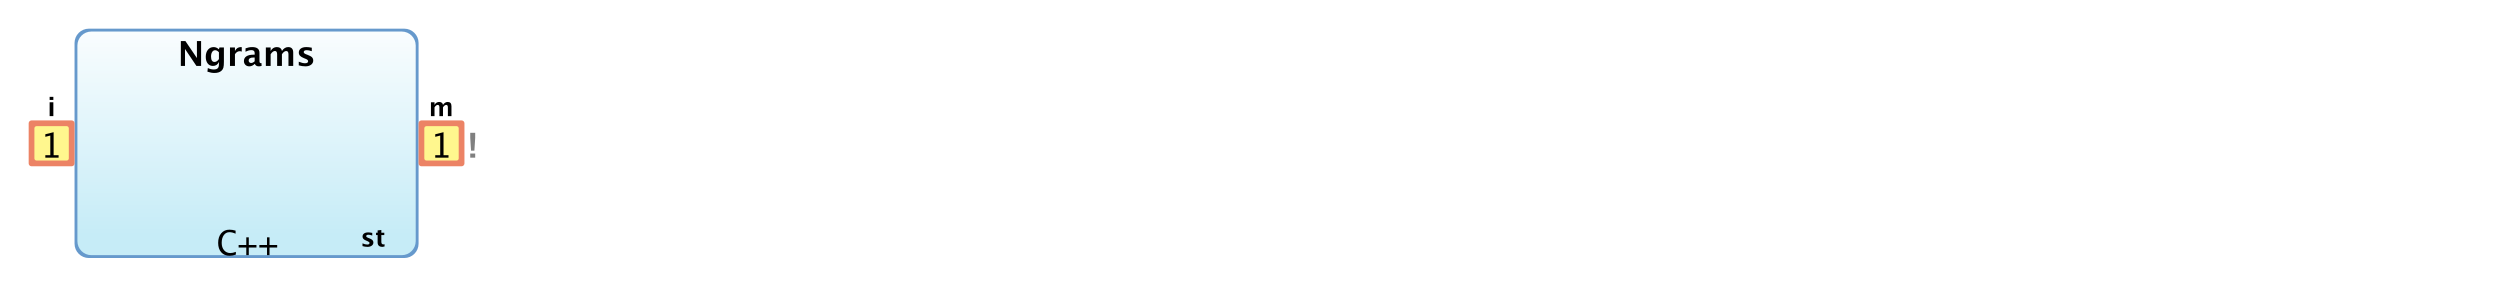
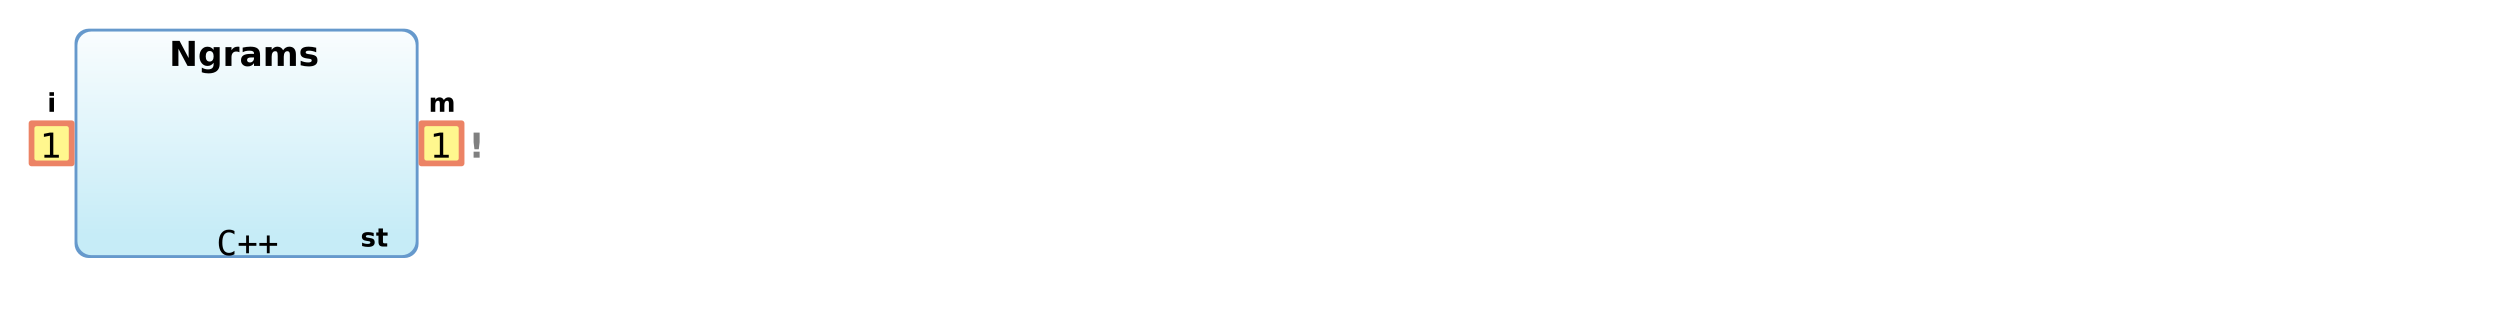
<svg xmlns="http://www.w3.org/2000/svg" style="fill-opacity:1; color-rendering:auto; color-interpolation:auto; text-rendering:auto; stroke:black; stroke-linecap:square; stroke-miterlimit:10; shape-rendering:auto; stroke-opacity:1; fill:black; stroke-dasharray:none; font-weight:normal; stroke-width:1; font-family:'Dialog'; font-style:normal; stroke-linejoin:miter; font-size:12; stroke-dashoffset:0; image-rendering:auto;">
  <defs id="genericDefs" />
  <g>
    <defs id="defs1">
      <linearGradient x1="26" gradientUnits="userSpaceOnUse" x2="26" y1="10" y2="82" id="linearGradient1" spreadMethod="pad">
        <stop style="stop-opacity:1; stop-color:rgb(250,253,254);" offset="0%" />
        <stop style="stop-opacity:1; stop-color:rgb(198,236,247);" offset="100%" />
      </linearGradient>
    </defs>
    <g style="fill:rgb(0,0,0); fill-opacity:0; stroke-opacity:0; stroke:rgb(0,0,0);">
      <rect x="0" width="872" height="100" y="0" style="stroke:none;" />
    </g>
    <g style="fill:rgb(102,153,204); stroke:rgb(102,153,204);">
      <rect x="26" y="10" width="120" style="stroke:none;" rx="5" ry="5" height="80" />
      <rect x="27" y="11" width="118" style="fill:url(#linearGradient1); stroke:none;" rx="4.875" ry="4.875" height="78" />
    </g>
    <g style="font-family:sans-serif; font-weight:bold;">
-       <path style="stroke:none;" d="M63.078 23 L63.078 14.328 L64.672 14.328 L68.688 20.25 L68.688 14.328 L70.141 14.328 L70.141 23 L68.516 23 L64.531 17.078 L64.531 23 L63.078 23 ZM72.348 25 L72.488 23.734 Q73.566 24.234 74.535 24.234 Q75.504 24.234 75.934 23.82 Q76.363 23.406 76.363 22.484 L76.363 21.609 Q75.723 23 74.269 23 Q73.113 23 72.441 22.141 Q71.769 21.281 71.769 19.812 Q71.769 18.281 72.527 17.352 Q73.285 16.422 74.535 16.422 Q75.519 16.422 76.363 17.219 L76.535 16.562 L78.098 16.562 L78.098 21.469 Q78.098 22.953 77.918 23.602 Q77.738 24.25 77.223 24.703 Q76.363 25.453 74.785 25.453 Q73.66 25.453 72.348 25 ZM76.363 20.609 L76.363 18.234 Q75.723 17.516 75.051 17.516 Q74.394 17.516 74.004 18.117 Q73.613 18.719 73.613 19.719 Q73.613 21.609 74.832 21.609 Q75.66 21.609 76.363 20.609 ZM80.217 23 L80.217 16.562 L81.951 16.562 L81.951 17.781 Q82.639 16.422 84.014 16.422 Q84.17 16.422 84.326 16.453 L84.326 18 Q83.967 17.859 83.639 17.859 Q82.607 17.859 81.951 18.922 L81.951 23 L80.217 23 ZM88.828 22.312 Q87.969 23.141 86.969 23.141 Q86.125 23.141 85.602 22.625 Q85.078 22.109 85.078 21.297 Q85.078 20.234 85.93 19.656 Q86.781 19.078 88.375 19.078 L88.828 19.078 L88.828 18.484 Q88.828 17.484 87.688 17.484 Q86.672 17.484 85.641 18.062 L85.641 16.859 Q86.812 16.422 87.969 16.422 Q90.5 16.422 90.5 18.422 L90.5 21.281 Q90.5 22.031 90.984 22.031 Q91.062 22.031 91.203 22.016 L91.25 22.984 Q90.703 23.141 90.281 23.141 Q89.219 23.141 88.906 22.312 L88.828 22.312 ZM88.828 21.375 L88.828 20.062 L88.422 20.062 Q86.734 20.062 86.734 21.125 Q86.734 21.484 86.977 21.727 Q87.219 21.969 87.578 21.969 Q88.188 21.969 88.828 21.375 ZM92.727 23 L92.727 16.562 L94.398 16.562 L94.398 17.781 Q95.164 16.422 96.57 16.422 Q97.289 16.422 97.758 16.781 Q98.227 17.141 98.336 17.781 Q99.242 16.422 100.508 16.422 Q102.273 16.422 102.273 18.359 L102.273 23 L100.617 23 L100.617 18.938 Q100.617 17.797 99.852 17.797 Q99.07 17.797 98.336 18.922 L98.336 23 L96.664 23 L96.664 18.938 Q96.664 17.781 95.898 17.781 Q95.133 17.781 94.398 18.922 L94.398 23 L92.727 23 ZM104.207 22.797 L104.207 21.516 Q105.488 22.062 106.41 22.062 Q107.473 22.062 107.473 21.328 Q107.473 20.859 106.598 20.516 L106.004 20.281 Q105.051 19.891 104.637 19.445 Q104.223 19 104.223 18.344 Q104.223 17.438 104.926 16.93 Q105.629 16.422 106.879 16.422 Q107.66 16.422 108.754 16.641 L108.754 17.859 Q107.707 17.5 107.019 17.5 Q105.941 17.5 105.941 18.172 Q105.941 18.609 106.738 18.922 L107.238 19.109 Q108.379 19.531 108.816 19.977 Q109.254 20.422 109.254 21.109 Q109.254 22.016 108.504 22.578 Q107.754 23.141 106.551 23.141 Q105.379 23.141 104.207 22.797 Z" />
-       <path style="stroke:none;" d="M82.266 88.797 Q81.125 89.219 80.094 89.219 Q78.266 89.219 77.18 88.008 Q76.094 86.797 76.094 84.734 Q76.094 82.625 77.164 81.367 Q78.234 80.109 80.031 80.109 Q81.031 80.109 82.172 80.438 L82.172 81.516 Q81.016 80.984 80.031 80.984 Q78.812 80.984 78.07 82.008 Q77.328 83.031 77.328 84.719 Q77.328 86.328 78.164 87.297 Q79 88.266 80.375 88.266 Q81.172 88.266 82.266 87.844 L82.266 88.797 ZM85.902 89 L85.902 86.328 L83.231 86.328 L83.231 85.453 L85.902 85.453 L85.902 82.781 L86.777 82.781 L86.777 85.453 L89.449 85.453 L89.449 86.328 L86.777 86.328 L86.777 89 L85.902 89 ZM93.133 89 L93.133 86.328 L90.461 86.328 L90.461 85.453 L93.133 85.453 L93.133 82.781 L94.008 82.781 L94.008 85.453 L96.68 85.453 L96.68 86.328 L94.008 86.328 L94.008 89 L93.133 89 Z" />
-       <path style="stroke:none;" d="M126.438 85.844 L126.438 84.891 Q127.406 85.297 128.094 85.297 Q128.891 85.297 128.891 84.75 Q128.891 84.406 128.234 84.141 L127.797 83.953 Q127.078 83.672 126.766 83.336 Q126.453 83 126.453 82.516 Q126.453 81.828 126.977 81.445 Q127.5 81.062 128.438 81.062 Q129.031 81.062 129.844 81.234 L129.844 82.156 Q129.062 81.875 128.547 81.875 Q127.734 81.875 127.734 82.375 Q127.734 82.703 128.344 82.938 L128.719 83.078 Q129.562 83.406 129.898 83.734 Q130.234 84.062 130.234 84.578 Q130.234 85.266 129.664 85.688 Q129.094 86.109 128.188 86.109 Q127.328 86.109 126.438 85.844 ZM134.136 85.969 Q133.667 86.109 133.401 86.109 Q131.714 86.109 131.714 84.531 L131.714 81.984 L131.167 81.984 L131.167 81.172 L131.714 81.172 L131.714 80.359 L133.011 80.219 L133.011 81.172 L134.042 81.172 L134.042 81.984 L133.011 81.984 L133.011 84.359 Q133.011 85.25 133.745 85.25 Q133.901 85.25 134.136 85.188 L134.136 85.969 Z" />
+       <path style="stroke:none;" d="M60.109 14.25 L62.625 14.25 L65.797 20.25 L65.797 14.25 L67.938 14.25 L67.938 23 L65.422 23 L62.234 17 L62.234 23 L60.109 23 L60.109 14.25 ZM74.512 21.891 Q74.09 22.453 73.566 22.727 Q73.043 23 72.356 23 Q71.152 23 70.371 22.055 Q69.59 21.109 69.59 19.641 Q69.59 18.172 70.371 17.234 Q71.152 16.297 72.356 16.297 Q73.043 16.297 73.566 16.562 Q74.09 16.828 74.512 17.406 L74.512 16.438 L76.621 16.438 L76.621 22.344 Q76.621 23.922 75.621 24.758 Q74.621 25.594 72.731 25.594 Q72.121 25.594 71.543 25.5 Q70.965 25.406 70.387 25.203 L70.387 23.578 Q70.934 23.891 71.465 24.047 Q71.996 24.203 72.527 24.203 Q73.559 24.203 74.035 23.75 Q74.512 23.297 74.512 22.344 L74.512 21.891 ZM73.137 17.797 Q72.481 17.797 72.121 18.281 Q71.762 18.766 71.762 19.641 Q71.762 20.547 72.113 21.008 Q72.465 21.469 73.137 21.469 Q73.793 21.469 74.152 20.992 Q74.512 20.516 74.512 19.641 Q74.512 18.766 74.152 18.281 Q73.793 17.797 73.137 17.797 ZM83.523 18.219 Q83.242 18.094 82.969 18.031 Q82.695 17.969 82.414 17.969 Q81.617 17.969 81.18 18.492 Q80.742 19.016 80.742 19.969 L80.742 23 L78.648 23 L78.648 16.438 L80.742 16.438 L80.742 17.516 Q81.148 16.875 81.672 16.578 Q82.195 16.281 82.93 16.281 Q83.023 16.281 83.148 16.289 Q83.273 16.297 83.508 16.328 L83.523 18.219 ZM87.504 20.047 Q86.848 20.047 86.512 20.266 Q86.176 20.484 86.176 20.922 Q86.176 21.328 86.449 21.555 Q86.723 21.781 87.191 21.781 Q87.785 21.781 88.191 21.352 Q88.598 20.922 88.598 20.281 L88.598 20.047 L87.504 20.047 ZM90.707 19.25 L90.707 23 L88.598 23 L88.598 22.031 Q88.176 22.625 87.644 22.898 Q87.113 23.172 86.363 23.172 Q85.332 23.172 84.699 22.578 Q84.066 21.984 84.066 21.031 Q84.066 19.875 84.863 19.336 Q85.66 18.797 87.348 18.797 L88.598 18.797 L88.598 18.641 Q88.598 18.141 88.199 17.906 Q87.801 17.672 86.973 17.672 Q86.301 17.672 85.723 17.805 Q85.144 17.938 84.644 18.219 L84.644 16.609 Q85.316 16.453 85.996 16.367 Q86.676 16.281 87.348 16.281 Q89.129 16.281 89.918 16.977 Q90.707 17.672 90.707 19.25 ZM98.742 17.531 Q99.133 16.922 99.68 16.602 Q100.227 16.281 100.883 16.281 Q102.023 16.281 102.617 16.977 Q103.211 17.672 103.211 19 L103.211 23 L101.102 23 L101.102 19.578 Q101.102 19.5 101.102 19.422 Q101.102 19.344 101.102 19.188 Q101.102 18.484 100.898 18.172 Q100.695 17.859 100.242 17.859 Q99.648 17.859 99.32 18.352 Q98.992 18.844 98.977 19.781 L98.977 23 L96.867 23 L96.867 19.578 Q96.867 18.484 96.68 18.172 Q96.492 17.859 96.008 17.859 Q95.414 17.859 95.086 18.352 Q94.758 18.844 94.758 19.766 L94.758 23 L92.648 23 L92.648 16.438 L94.758 16.438 L94.758 17.391 Q95.148 16.844 95.648 16.562 Q96.148 16.281 96.742 16.281 Q97.43 16.281 97.953 16.609 Q98.477 16.938 98.742 17.531 ZM110.293 16.641 L110.293 18.234 Q109.621 17.953 108.988 17.812 Q108.356 17.672 107.809 17.672 Q107.199 17.672 106.91 17.82 Q106.621 17.969 106.621 18.281 Q106.621 18.531 106.84 18.664 Q107.059 18.797 107.637 18.875 L107.996 18.922 Q109.621 19.125 110.176 19.594 Q110.731 20.062 110.731 21.062 Q110.731 22.109 109.957 22.641 Q109.184 23.172 107.652 23.172 Q106.996 23.172 106.301 23.07 Q105.606 22.969 104.871 22.766 L104.871 21.172 Q105.496 21.469 106.16 21.625 Q106.824 21.781 107.496 21.781 Q108.121 21.781 108.426 21.609 Q108.731 21.438 108.731 21.094 Q108.731 20.812 108.519 20.68 Q108.309 20.547 107.668 20.469 L107.293 20.422 Q105.902 20.25 105.34 19.773 Q104.777 19.297 104.777 18.328 Q104.777 17.281 105.488 16.781 Q106.199 16.281 107.684 16.281 Q108.262 16.281 108.902 16.367 Q109.543 16.453 110.293 16.641 Z" />
+       <path style="stroke:none;" d="M81.781 88.688 Q81.344 88.922 80.867 89.047 Q80.391 89.172 79.859 89.172 Q78.172 89.172 77.242 87.984 Q76.312 86.797 76.312 84.641 Q76.312 82.484 77.25 81.289 Q78.188 80.094 79.859 80.094 Q80.391 80.094 80.867 80.211 Q81.344 80.328 81.781 80.578 L81.781 81.781 Q81.359 81.422 80.859 81.234 Q80.359 81.047 79.859 81.047 Q78.703 81.047 78.125 81.938 Q77.547 82.828 77.547 84.641 Q77.547 86.422 78.125 87.312 Q78.703 88.203 79.859 88.203 Q80.375 88.203 80.867 88.016 Q81.359 87.828 81.781 87.469 L81.781 88.688 ZM86.834 82.141 L86.834 84.734 L89.428 84.734 L89.428 85.734 L86.834 85.734 L86.834 88.344 L85.85 88.344 L85.85 85.734 L83.24 85.734 L83.24 84.734 L85.85 84.734 L85.85 82.141 L86.834 82.141 ZM94.059 82.141 L94.059 84.734 L96.652 84.734 L96.652 85.734 L94.059 85.734 L94.059 88.344 L93.074 88.344 L93.074 85.734 L90.465 85.734 L90.465 84.734 L93.074 84.734 L93.074 82.141 L94.059 82.141 Z" />
+       <path style="stroke:none;" d="M130.344 81.234 L130.344 82.422 Q129.844 82.219 129.375 82.109 Q128.906 82 128.484 82 Q128.047 82 127.828 82.117 Q127.609 82.234 127.609 82.469 Q127.609 82.656 127.773 82.758 Q127.938 82.859 128.359 82.906 L128.641 82.938 Q129.844 83.094 130.266 83.445 Q130.688 83.797 130.688 84.547 Q130.688 85.344 130.102 85.734 Q129.516 86.125 128.375 86.125 Q127.875 86.125 127.359 86.047 Q126.844 85.969 126.297 85.812 L126.297 84.625 Q126.766 84.859 127.258 84.969 Q127.75 85.078 128.266 85.078 Q128.719 85.078 128.953 84.953 Q129.188 84.828 129.188 84.578 Q129.188 84.359 129.023 84.258 Q128.859 84.156 128.391 84.094 L128.109 84.062 Q127.062 83.938 126.641 83.578 Q126.219 83.219 126.219 82.5 Q126.219 81.719 126.75 81.336 Q127.281 80.953 128.391 80.953 Q128.828 80.953 129.305 81.023 Q129.781 81.094 130.344 81.234 ZM133.576 79.688 L133.576 81.078 L135.201 81.078 L135.201 82.203 L133.576 82.203 L133.576 84.297 Q133.576 84.641 133.716 84.758 Q133.857 84.875 134.263 84.875 L135.06 84.875 L135.06 86 L133.716 86 Q132.779 86 132.396 85.609 Q132.013 85.219 132.013 84.297 L132.013 82.203 L131.232 82.203 L131.232 81.078 L132.013 81.078 L132.013 79.688 L133.576 79.688 Z" />
    </g>
    <rect width="17.7" x="121.4" height="9.0" id="sdt0" y="77.0" style="stroke-opacity:0; fill-opacity:0;" />
    <g style="fill:rgb(236,131,101); font-size:9; font-weight:bold; font-family:sans-serif; stroke:rgb(236,131,101);">
      <rect x="10" y="42" width="16" style="stroke:none;" rx="1" ry="1" height="16" />
      <rect x="12" y="44" width="12" style="fill:rgb(255,247,142); stroke:none;" rx="0.75" ry="0.75" height="12" />
    </g>
    <g style="font-family:sans-serif;">
-       <path style="stroke:none;" d="M15.812 55 L15.812 54.125 L17.547 54.125 L17.547 47.281 L15.812 47.719 L15.812 46.828 L18.703 46.109 L18.703 54.125 L20.438 54.125 L20.438 55 L15.812 55 Z" />
-       <path style="stroke:none;" d="M17.312 40.5 L17.312 35.672 L18.609 35.672 L18.609 40.5 L17.312 40.5 ZM17.312 34.859 L17.312 33.781 L18.609 33.781 L18.609 34.859 L17.312 34.859 Z" />
+       <path style="stroke:none;" d="M15.484 54 L17.422 54 L17.422 47.328 L15.312 47.75 L15.312 46.672 L17.406 46.25 L18.594 46.25 L18.594 54 L20.531 54 L20.531 55 L15.484 55 L15.484 54 Z" />
+       <path style="stroke:none;" d="M17.25 34.078 L18.828 34.078 L18.828 39 L17.25 39 L17.25 34.078 ZM17.25 32.156 L18.828 32.156 L18.828 33.438 L17.25 33.438 L17.25 32.156 Z" />
    </g>
-     <rect width="16.0" x="10.0" height="11.0" id="sdt1" y="31.0" style="stroke-opacity:0; fill-opacity:0;" />
+     <rect width="16.0" x="10.0" height="12.0" id="sdt1" y="30.0" style="stroke-opacity:0; fill-opacity:0;" />
    <g style="fill:rgb(236,131,101); font-size:9; font-weight:bold; font-family:sans-serif; stroke:rgb(236,131,101);">
      <rect x="146" y="42" width="16" style="stroke:none;" rx="1" ry="1" height="16" />
      <rect x="148" y="44" width="12" style="fill:rgb(255,247,142); stroke:none;" rx="0.75" ry="0.75" height="12" />
    </g>
    <g style="font-family:sans-serif;">
-       <path style="stroke:none;" d="M151.812 55 L151.812 54.125 L153.547 54.125 L153.547 47.281 L151.812 47.719 L151.812 46.828 L154.703 46.109 L154.703 54.125 L156.438 54.125 L156.438 55 L151.812 55 Z" />
-       <path style="stroke:none;" d="M150.312 40.5 L150.312 35.672 L151.562 35.672 L151.562 36.578 Q152.125 35.562 153.188 35.562 Q153.734 35.562 154.086 35.828 Q154.438 36.094 154.516 36.578 Q155.188 35.562 156.156 35.562 Q157.469 35.562 157.469 37.031 L157.469 40.5 L156.219 40.5 L156.219 37.453 Q156.219 36.594 155.656 36.594 Q155.062 36.594 154.516 37.438 L154.516 40.5 L153.266 40.5 L153.266 37.453 Q153.266 36.594 152.688 36.594 Q152.109 36.594 151.562 37.438 L151.562 40.5 L150.312 40.5 Z" />
+       <path style="stroke:none;" d="M151.484 54 L153.422 54 L153.422 47.328 L151.312 47.75 L151.312 46.672 L153.406 46.25 L154.594 46.25 L154.594 54 L156.531 54 L156.531 55 L151.484 55 L151.484 54 Z" />
+       <path style="stroke:none;" d="M154.812 34.891 Q155.109 34.438 155.523 34.195 Q155.938 33.953 156.438 33.953 Q157.281 33.953 157.727 34.477 Q158.172 35 158.172 36 L158.172 39 L156.578 39 L156.578 36.438 Q156.594 36.375 156.594 36.312 Q156.594 36.25 156.594 36.141 Q156.594 35.609 156.438 35.375 Q156.281 35.141 155.938 35.141 Q155.5 35.141 155.25 35.516 Q155 35.891 155 36.578 L155 39 L153.422 39 L153.422 36.438 Q153.422 35.609 153.281 35.375 Q153.141 35.141 152.781 35.141 Q152.328 35.141 152.078 35.516 Q151.828 35.891 151.828 36.578 L151.828 39 L150.25 39 L150.25 34.078 L151.828 34.078 L151.828 34.797 Q152.125 34.375 152.5 34.164 Q152.875 33.953 153.328 33.953 Q153.828 33.953 154.219 34.203 Q154.609 34.453 154.812 34.891 Z" />
    </g>
-     <rect width="16.0" x="146.0" height="11.0" id="sdt2" y="31.0" style="stroke-opacity:0; fill-opacity:0;" />
+     <rect width="16.0" x="146.0" height="12.0" id="sdt2" y="30.0" style="stroke-opacity:0; fill-opacity:0;" />
    <g style="fill:gray; font-weight:bold; font-family:sans-serif; stroke:gray;">
-       <path style="stroke:none;" d="M164.016 55 L164.016 53.547 L165.75 53.547 L165.75 55 L164.016 55 ZM164.297 52.547 L164.016 48.062 L164.016 46.328 L165.75 46.328 L165.75 48.062 L165.469 52.547 L164.297 52.547 Z" />
+       <path style="stroke:none;" d="M165.188 46.25 L167.297 46.25 L167.297 49.609 L167 52.062 L165.484 52.062 L165.188 49.609 L165.188 46.25 ZM165.188 52.906 L167.297 52.906 L167.297 55 L165.188 55 L165.188 52.906 Z" />
    </g>
-     <rect width="6.0" x="162.0" height="16.0" id="sdt3" y="42.0" style="stroke-opacity:0; fill-opacity:0;" />
+     <rect width="8.0" x="162.0" height="16.0" id="sdt3" y="42.0" style="stroke-opacity:0; fill-opacity:0;" />
    <g visibility="hidden" style="stroke:none;font-style:italic;font-size:12px;font-family:'Helvetica','SansSerif';">
-       <rect x="130.25" y="88.0" width="385.72" style="fill:rgb(230,230,255);stroke:rgb(0,0,80);" rx="2.0" ry="2.0" height="17.0" />
-       <text x="131.25" y="101.0">Operator always provides a single threaded execution context.</text>
+       <rect x="130.25" y="90.0" width="418.58" style="fill:rgb(230,230,255);stroke:rgb(0,0,80);" rx="2.0" ry="2.0" height="17.0" />
+       <text x="131.25" y="103.0">Operator always provides a single threaded execution context.</text>
      <set attributeName="visibility" from="hidden" end="sdt0.mouseout" to="visible" begin="sdt0.mouseover" />
    </g>
    <g visibility="hidden" style="stroke:none;font-style:italic;font-size:12px;font-family:'Helvetica','SansSerif';">
-       <rect x="28.0" y="31.0" width="66.66" style="fill:rgb(230,230,255);stroke:rgb(0,0,80);" rx="2.0" ry="2.0" height="17.0" />
+       <rect x="28.0" y="31.0" width="70.9" style="fill:rgb(230,230,255);stroke:rgb(0,0,80);" rx="2.0" ry="2.0" height="17.0" />
      <text x="29.0" y="44.0">immutable</text>
      <set attributeName="visibility" from="hidden" end="sdt1.mouseout" to="visible" begin="sdt1.mouseover" />
    </g>
    <g visibility="hidden" style="stroke:none;font-style:italic;font-size:12px;font-family:'Helvetica','SansSerif';">
-       <rect x="164.0" y="31.0" width="51.82" style="fill:rgb(230,230,255);stroke:rgb(0,0,80);" rx="2.0" ry="2.0" height="17.0" />
+       <rect x="164.0" y="31.0" width="56.06" style="fill:rgb(230,230,255);stroke:rgb(0,0,80);" rx="2.0" ry="2.0" height="17.0" />
      <text x="165.0" y="44.0">mutable</text>
      <set attributeName="visibility" from="hidden" end="sdt2.mouseout" to="visible" begin="sdt2.mouseover" />
    </g>
    <g visibility="hidden" style="stroke:none;font-style:italic;font-size:12px;font-family:'Helvetica','SansSerif';">
-       <rect x="170.0" y="47.0" width="221.42" style="fill:rgb(230,230,255);stroke:rgb(0,0,80);" rx="2.0" ry="2.0" height="17.0" />
-       <text x="171.0" y="60.0">This port is preserving punctuations</text>
+       <rect x="172.0" y="47.0" width="237.32" style="fill:rgb(230,230,255);stroke:rgb(0,0,80);" rx="2.0" ry="2.0" height="17.0" />
+       <text x="173.0" y="60.0">This port is preserving punctuations</text>
      <set attributeName="visibility" from="hidden" end="sdt3.mouseout" to="visible" begin="sdt3.mouseover" />
    </g>
  </g>
</svg>
